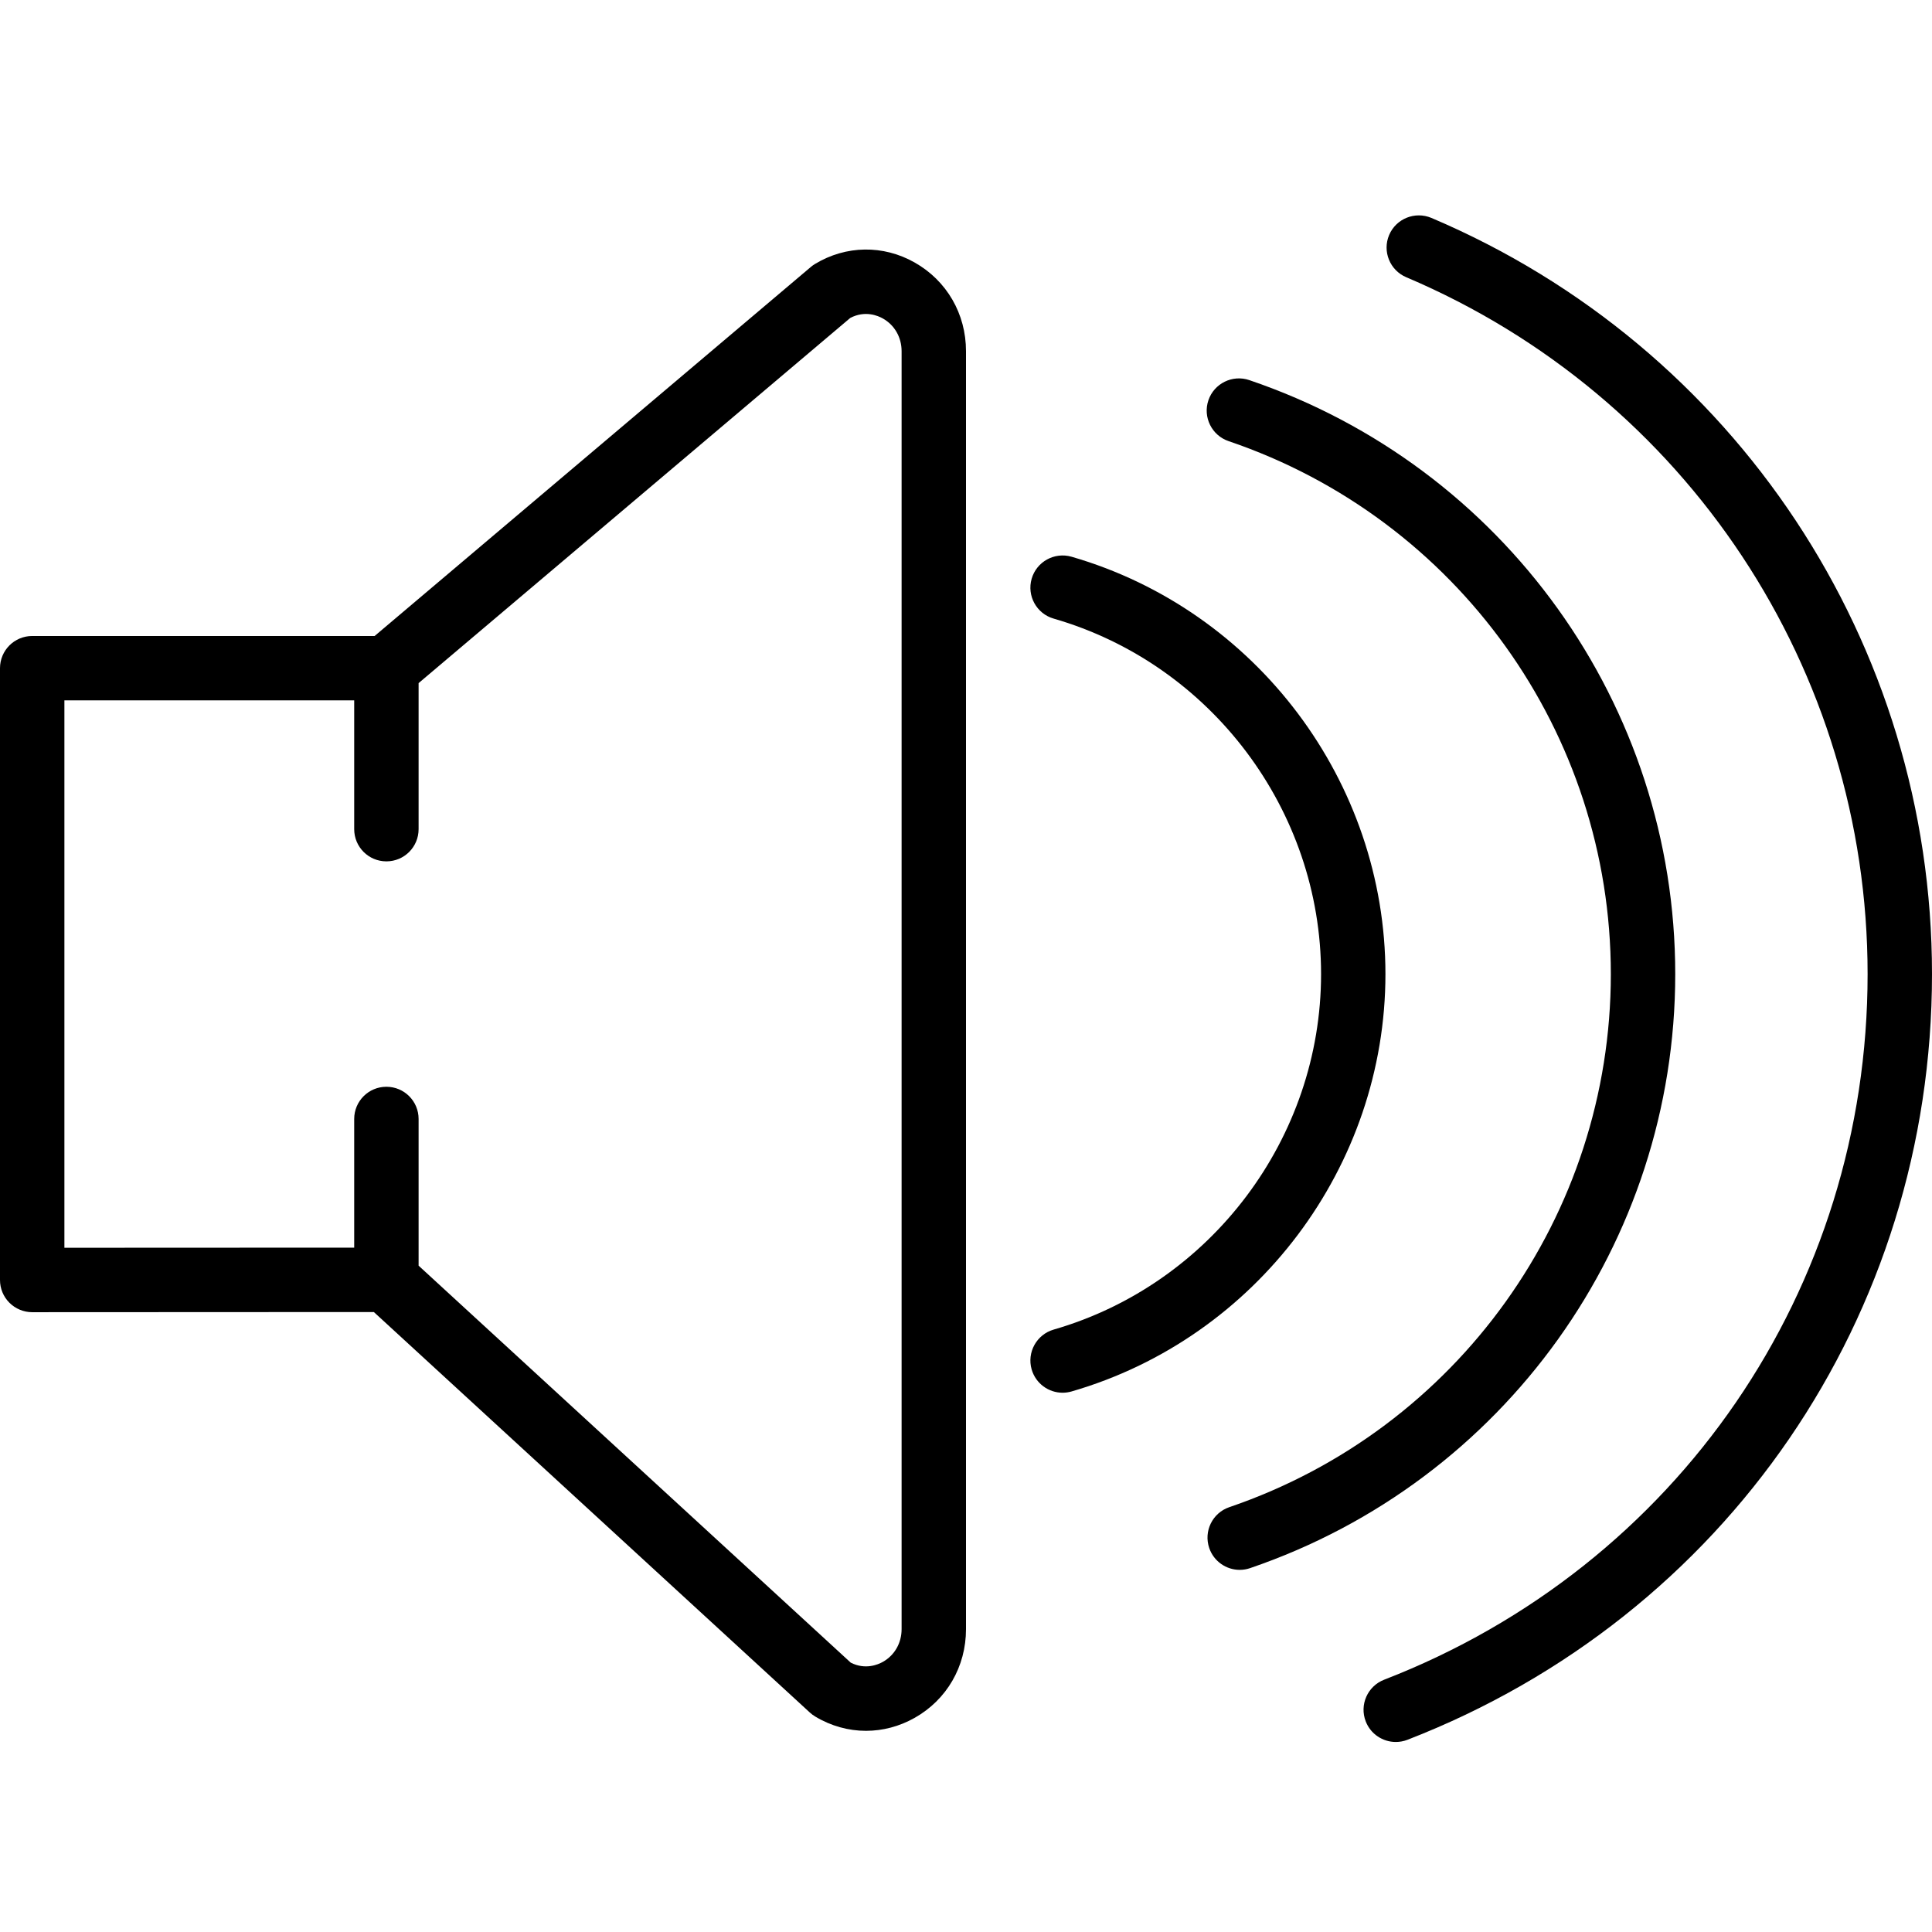
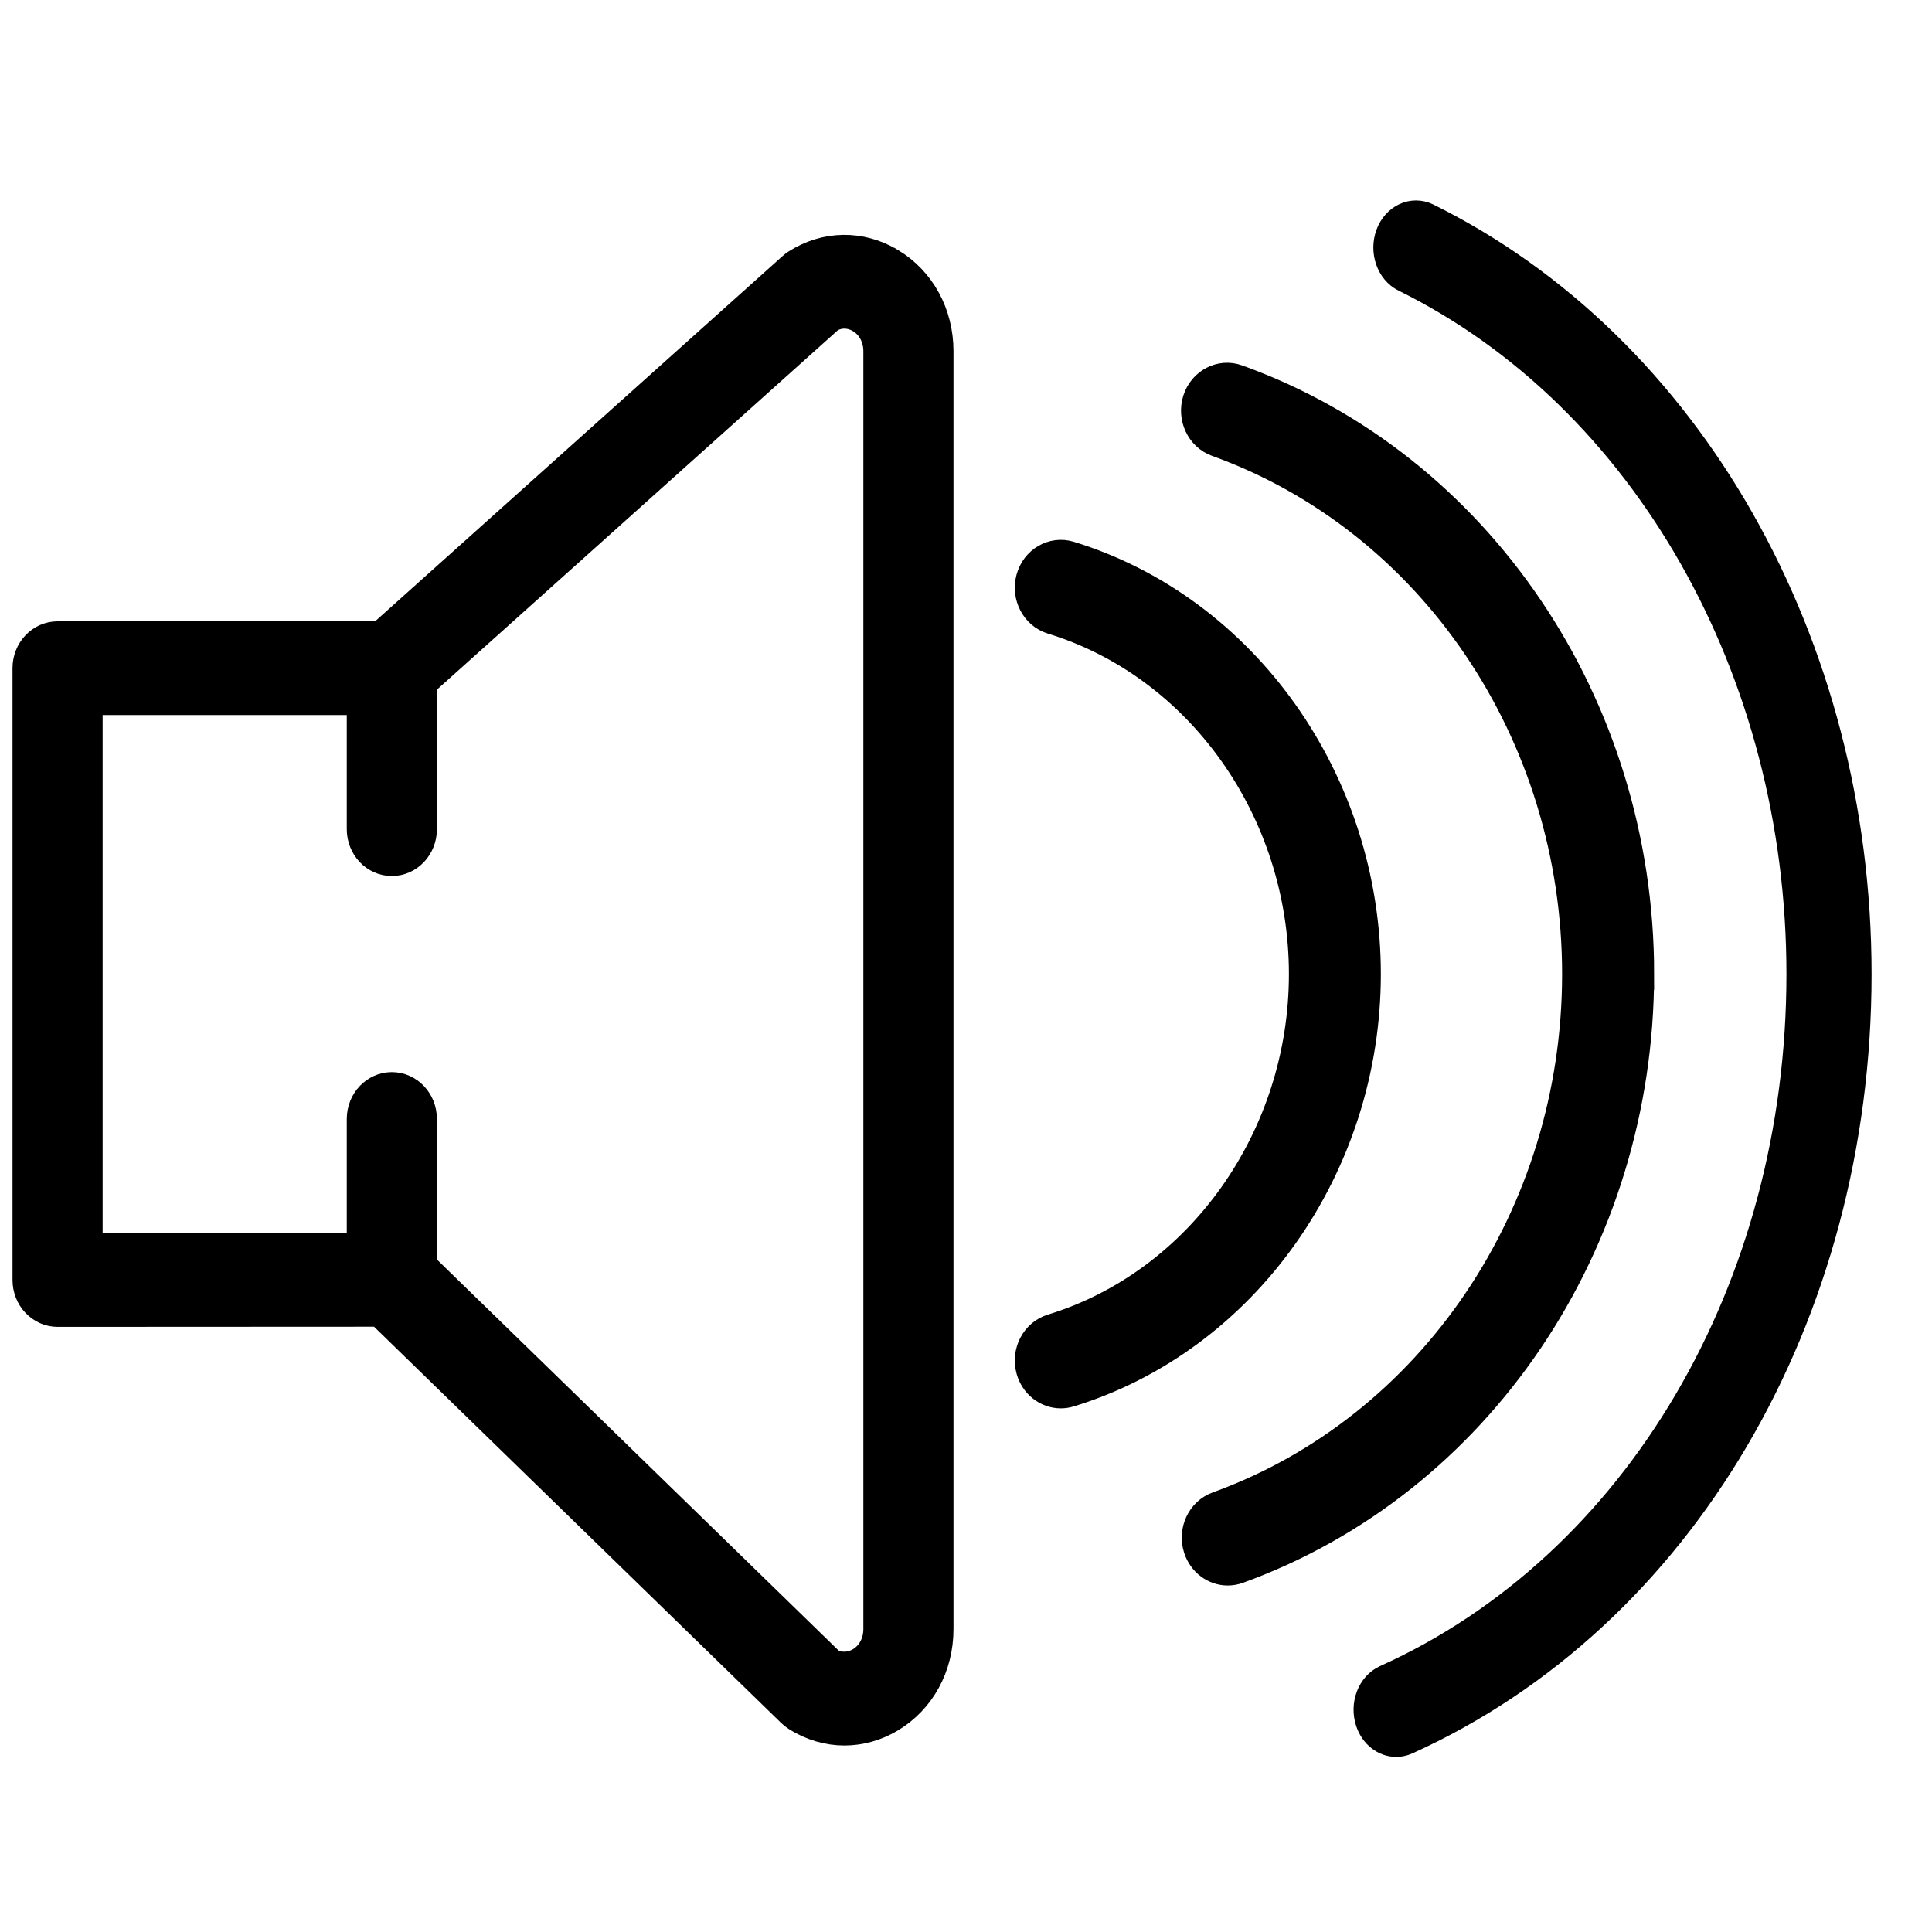
<svg xmlns="http://www.w3.org/2000/svg" version="1.1" id="Capa_1" x="0px" y="0px" viewBox="0 0 64 64" xml:space="preserve" width="64" height="64">
  <defs id="defs45" />
  <g id="g10" transform="matrix(1.066667,0,0,1.066667,0,0.4196677)">
-     <path d="m 28.404,7.758 c -0.975,-0.552 -2.131,-0.534 -3.09,0.044 -0.046,0.027 -0.09,0.059 -0.13,0.093 L 11.634,19.358 H 1 c -0.553,0 -1,0.447 -1,1 v 19 c 0,0.266 0.105,0.52 0.293,0.707 0.188,0.187 0.441,0.293 0.707,0.293 l 10.61,-0.005 13.543,12.44 c 0.05,0.046 0.104,0.086 0.161,0.12 0.492,0.297 1.037,0.446 1.582,0.446 0.517,-0.001 1.033,-0.134 1.508,-0.402 C 29.403,52.393 30,51.363 30,50.201 V 10.514 C 30,9.353 29.403,8.323 28.404,7.758 Z M 28,50.201 c 0,0.431 -0.217,0.81 -0.579,1.015 -0.155,0.087 -0.548,0.255 -1,0.026 L 13,38.913 v -4.556 c 0,-0.553 -0.447,-1 -1,-1 -0.553,0 -1,0.447 -1,1 v 3.996 l -9,0.004 v -17 h 9 v 4 c 0,0.553 0.447,1 1,1 0.553,0 1,-0.447 1,-1 V 20.821 L 26.405,9.481 C 26.866,9.239 27.266,9.411 27.421,9.499 27.783,9.704 28,10.083 28,10.514 Z" id="path2" />
-     <path d="m 52.026,29.858 c 0,-8.347 -5.316,-15.76 -13.229,-18.447 -0.522,-0.177 -1.091,0.103 -1.269,0.626 -0.177,0.522 0.103,1.091 0.626,1.269 7.101,2.411 11.872,9.063 11.872,16.553 0,7.483 -4.762,14.136 -11.849,16.554 -0.522,0.178 -0.802,0.746 -0.623,1.27 0.142,0.415 0.53,0.677 0.946,0.677 0.107,0 0.216,-0.017 0.323,-0.054 7.898,-2.695 13.203,-10.108 13.203,-18.448 z" id="path4" />
-     <path d="M 44.453,6.374 C 43.945,6.161 43.358,6.395 43.141,6.904 42.926,7.413 43.163,8 43.672,8.216 52.376,11.909 58,20.405 58,29.858 c 0,9.777 -5.894,18.38 -15.015,21.914 -0.515,0.2 -0.771,0.779 -0.571,1.294 0.153,0.396 0.532,0.639 0.933,0.639 0.12,0 0.242,-0.021 0.361,-0.067 C 53.605,49.801 60,40.467 60,29.858 60,19.6 53.897,10.382 44.453,6.374 Z" id="path6" />
-     <path d="m 43.026,29.858 c 0,-5.972 -4.009,-11.302 -9.749,-12.962 -0.53,-0.151 -1.084,0.152 -1.238,0.684 -0.153,0.53 0.152,1.085 0.684,1.238 4.889,1.413 8.304,5.953 8.304,11.04 0,5.087 -3.415,9.627 -8.304,11.04 -0.531,0.153 -0.837,0.708 -0.684,1.238 0.127,0.438 0.526,0.723 0.961,0.723 0.092,0 0.185,-0.013 0.277,-0.039 5.741,-1.661 9.749,-6.991 9.749,-12.962 z" id="path8" />
+     <path d="M 27.649,7.758 C 26.729,7.206 25.638,7.224 24.733,7.802 24.69,7.829 24.648,7.861 24.611,7.895 L 11.823,19.358 H 1.788 c -0.522,0 -0.944,0.447 -0.944,1 v 19 c 0,0.266 0.099,0.52 0.277,0.707 0.177,0.187 0.416,0.293 0.667,0.293 l 10.013,-0.005 12.781,12.44 c 0.047,0.046 0.098,0.086 0.152,0.12 0.464,0.297 0.979,0.446 1.493,0.446 0.488,-0.001 0.975,-0.134 1.423,-0.402 0.943,-0.564 1.506,-1.594 1.506,-2.756 V 10.514 c 0,-1.161 -0.563,-2.191 -1.506,-2.756 z m -0.381,42.443 c 0,0.431 -0.205,0.81 -0.546,1.015 -0.146,0.087 -0.517,0.255 -0.944,0.026 L 13.113,38.913 v -4.556 c 0,-0.553 -0.422,-1 -0.944,-1 -0.522,0 -0.944,0.447 -0.944,1 v 3.996 l -8.493,0.004 v -17 h 8.493 v 4 c 0,0.553 0.422,1 0.944,1 0.522,0 0.944,-0.447 0.944,-1 v -4.536 l 12.65,-11.34 c 0.435,-0.242 0.813,-0.07 0.959,0.018 0.342,0.205 0.546,0.584 0.546,1.015 z" id="path2" style="stroke:#000000;stroke-width:0.911;stroke-miterlimit:4;stroke-dasharray:none;stroke-opacity:1;paint-order:markers fill stroke" />
+     <path d="m 50.885,29.858 c 0,-8.347 -5.013,-15.76 -12.475,-18.447 -0.492,-0.177 -1.029,0.103 -1.197,0.626 -0.167,0.522 0.097,1.091 0.59,1.269 6.696,2.411 11.195,9.063 11.195,16.553 0,7.483 -4.491,14.136 -11.174,16.554 -0.492,0.178 -0.756,0.746 -0.587,1.27 0.134,0.415 0.5,0.677 0.892,0.677 0.101,0 0.204,-0.017 0.305,-0.054 7.448,-2.695 12.45,-10.108 12.45,-18.448 z" id="path4" style="stroke:#000000;stroke-width:0.971;stroke-opacity:1" />
+     <path d="m 44.309,6.374 c -0.436,-0.213 -0.94,0.021 -1.127,0.53 -0.185,0.509 0.019,1.096 0.456,1.312 7.475,3.693 12.305,12.189 12.305,21.642 0,9.777 -5.062,18.38 -12.895,21.914 -0.442,0.2 -0.662,0.779 -0.49,1.294 0.131,0.396 0.457,0.639 0.801,0.639 0.103,0 0.208,-0.021 0.31,-0.067 8.499,-3.837 13.991,-13.171 13.991,-23.78 0,-10.258 -5.241,-19.476 -13.352,-23.484 z" id="path6" style="stroke:#000000;stroke-width:0.927;stroke-opacity:1" />
+     <path d="m 42.398,29.858 c 0,-5.972 -3.78,-11.302 -9.193,-12.962 -0.5,-0.151 -1.022,0.152 -1.167,0.684 -0.144,0.53 0.143,1.085 0.645,1.238 4.61,1.413 7.831,5.953 7.831,11.04 0,5.087 -3.22,9.627 -7.831,11.04 -0.501,0.153 -0.789,0.708 -0.645,1.238 0.12,0.438 0.496,0.723 0.906,0.723 0.087,0 0.174,-0.013 0.261,-0.039 5.414,-1.661 9.193,-6.991 9.193,-12.962 z" id="path8" style="stroke:#000000;stroke-width:0.971;stroke-opacity:1" />
  </g>
  <g id="g12" transform="translate(0,4)">
</g>
  <g id="g14" transform="translate(0,4)">
</g>
  <g id="g16" transform="translate(0,4)">
</g>
  <g id="g18" transform="translate(0,4)">
</g>
  <g id="g20" transform="translate(0,4)">
</g>
  <g id="g22" transform="translate(0,4)">
</g>
  <g id="g24" transform="translate(0,4)">
</g>
  <g id="g26" transform="translate(0,4)">
</g>
  <g id="g28" transform="translate(0,4)">
</g>
  <g id="g30" transform="translate(0,4)">
</g>
  <g id="g32" transform="translate(0,4)">
</g>
  <g id="g34" transform="translate(0,4)">
</g>
  <g id="g36" transform="translate(0,4)">
</g>
  <g id="g38" transform="translate(0,4)">
</g>
  <g id="g40" transform="translate(0,4)">
</g>
</svg>
